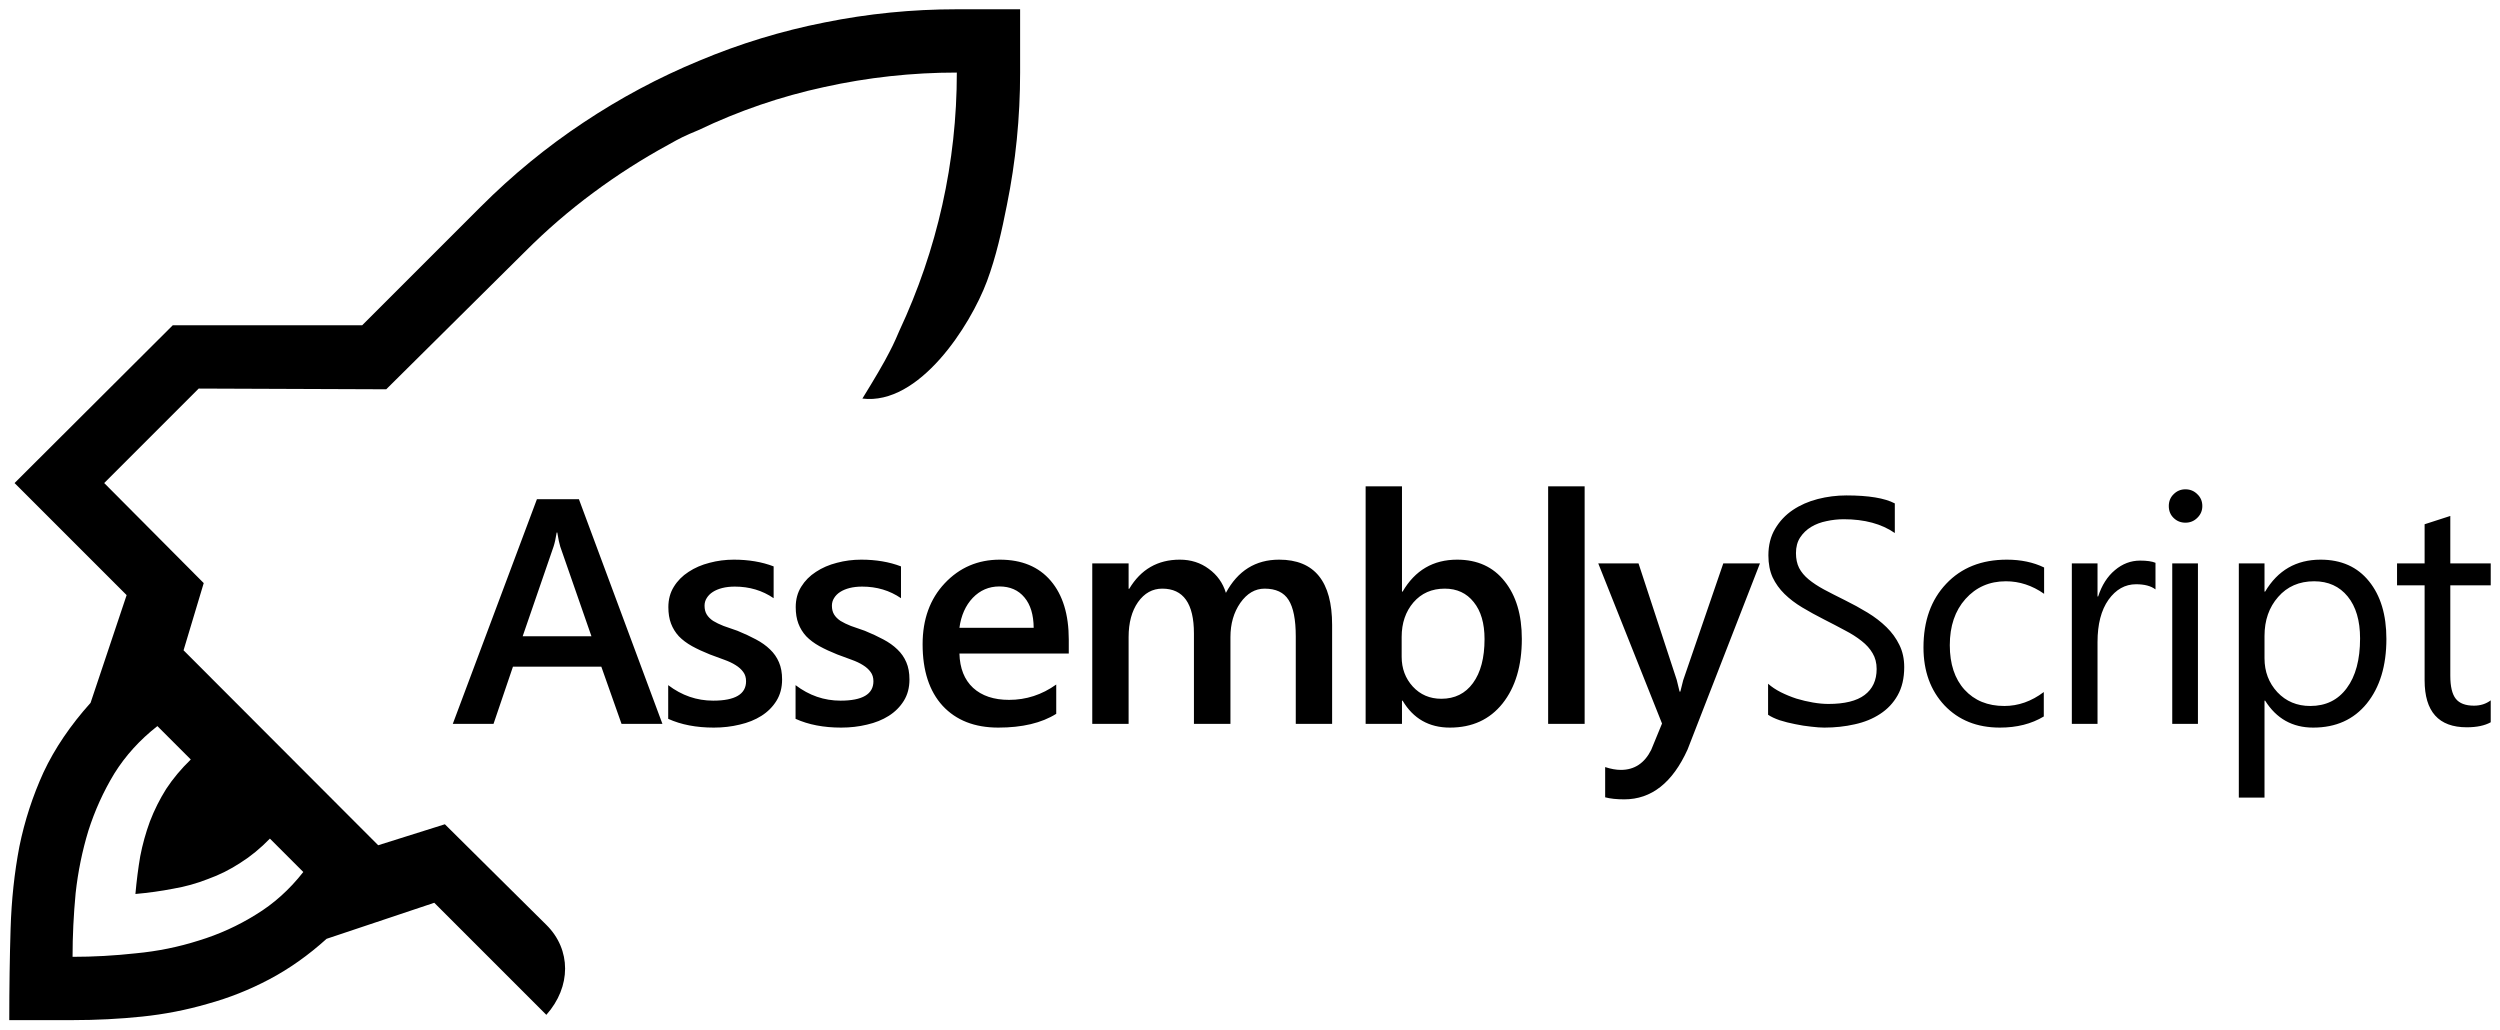
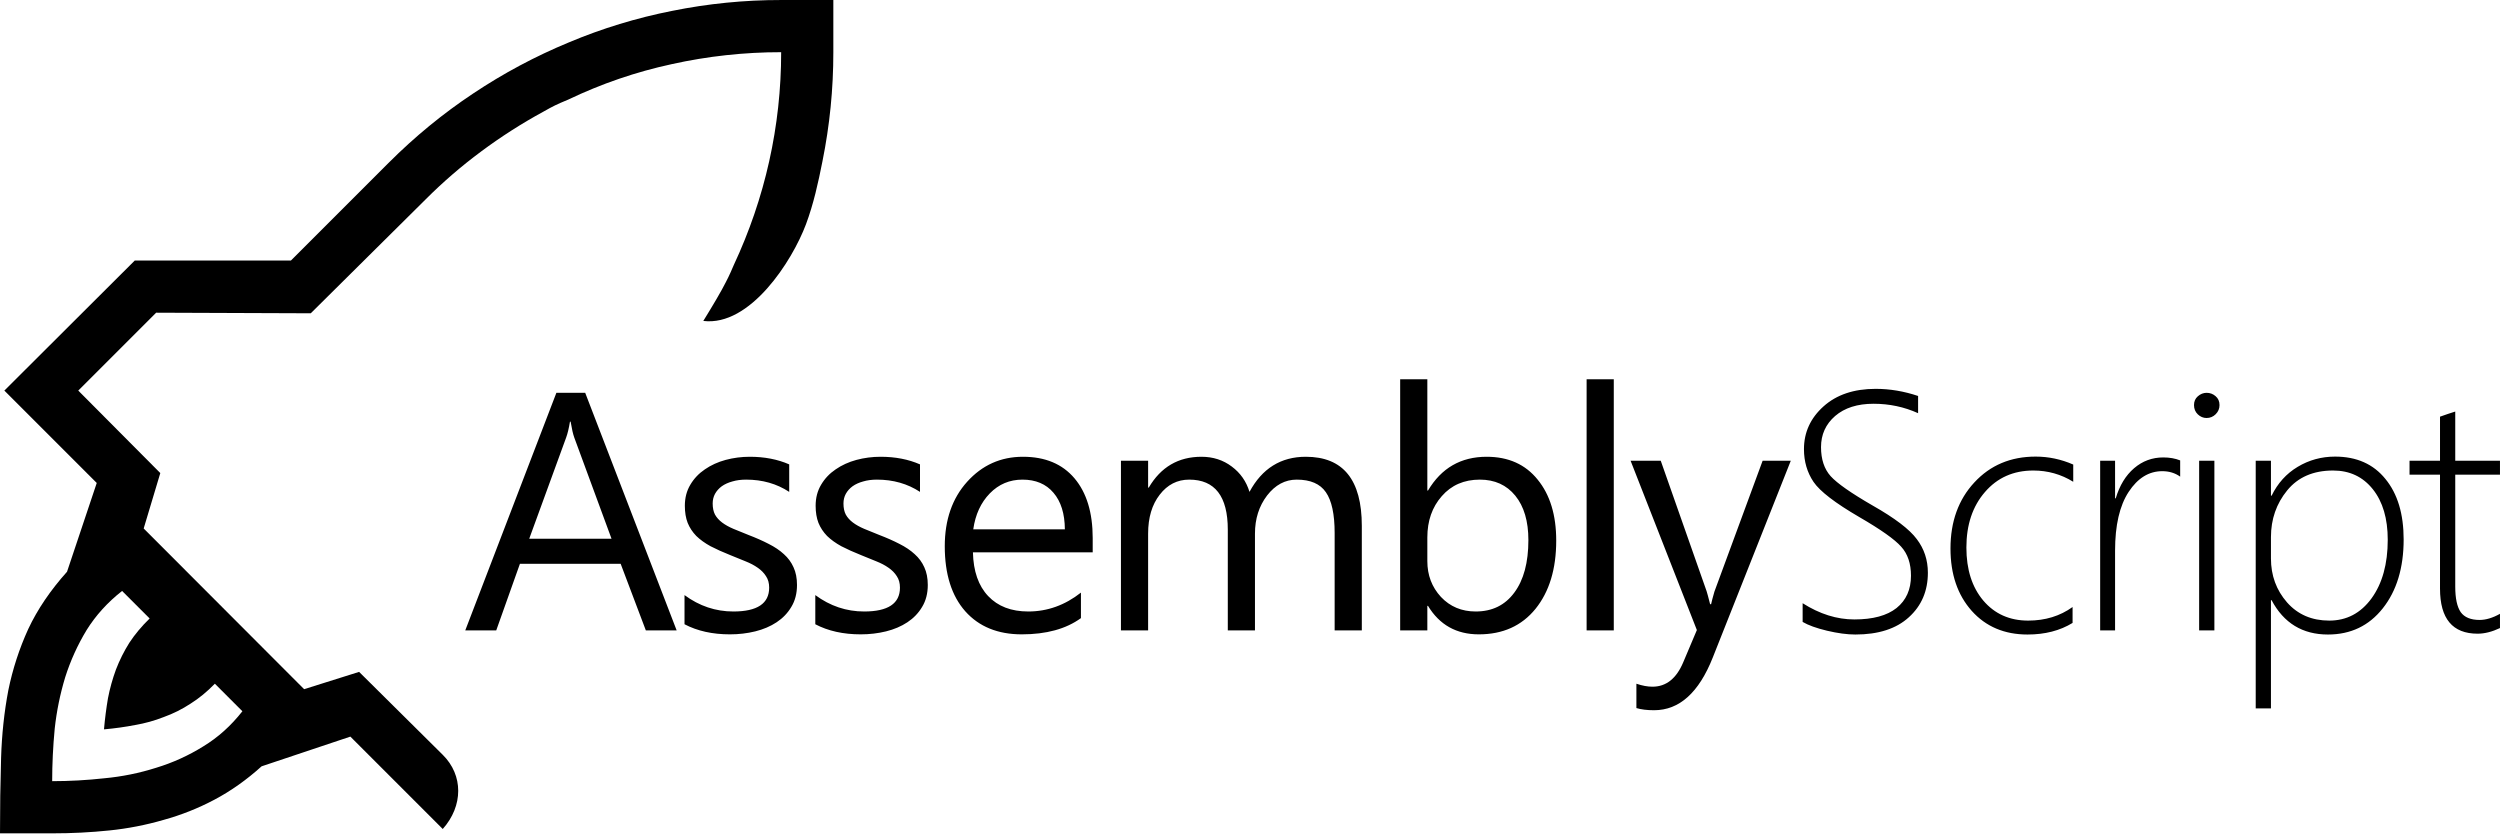
- <svg xmlns="http://www.w3.org/2000/svg" viewBox="0 0 1347.693 554.922">
-   <path d="M515.805 5c-24.166 0-47.936 2.369-71.313 7.107a347.324 347.324 0 00-67.523 20.614c-21.797 9.003-42.648 20.136-62.55 33.404-19.743 13.11-38.142 28.195-55.2 45.254l-63.97 63.969H93.134l-85.29 85.054 60.414 60.416-19.428 58.045c-10.898 12.162-19.347 24.64-25.35 37.434-5.844 12.794-10.188 26.141-13.03 40.04-2.686 14.058-4.265 28.827-4.74 44.306-.473 15.479-.71 31.905-.71 49.279h34.117c12.794 0 25.272-.633 37.434-1.897 12.162-1.263 23.928-3.552 35.3-6.869 11.53-3.159 22.666-7.581 33.407-13.267 10.74-5.686 21.008-12.952 30.8-21.797l58.046-19.428 60.416 60.414c13.48-15.157 13.48-35.157.025-48.48l-54.723-54.258-35.955 11.312L98.951 350.568l10.871-36.228-53.646-53.938 50.937-50.937 101.098.39 75.174-74.548a323.654 323.654 0 0136.248-31.274 342.878 342.878 0 0140.752-26.06c6.437-3.633 8.437-4.633 16.11-7.819 21.796-10.424 44.383-18.164 67.759-23.218a329.909 329.909 0 0171.55-7.819c0 24.166-2.605 47.936-7.818 71.313-5.212 23.376-12.952 46.043-23.218 67.998-2.946 6.912-3.946 8.912-7.819 16.11-3.87 7.107-12.056 20.323-12.056 20.323 30.619 3.755 58.106-39.095 67.148-63.24 4.952-13.286 8.014-27.203 10.773-41.191 4.739-23.377 7.108-47.147 7.108-71.313V5zM84.844 391.42l18.006 18.006c-5.213 5.054-9.635 10.347-13.268 15.875a100.964 100.964 0 00-8.768 17.531 121.207 121.207 0 00-5.21 18.717c-1.106 6.476-1.976 13.27-2.608 20.377 7.108-.632 13.9-1.58 20.375-2.844a93.863 93.863 0 0018.719-5.213 82.698 82.698 0 0017.531-8.765c5.528-3.475 10.819-7.82 15.873-13.032l18.008 18.006c-7.424 9.477-15.953 17.138-25.588 22.983a129.078 129.078 0 01-30.8 13.978c-10.9 3.475-22.191 5.766-33.88 6.871-11.53 1.264-22.902 1.895-34.117 1.895 0-11.215.553-22.666 1.658-34.354 1.264-11.53 3.555-22.744 6.871-33.642 3.475-10.899 8.135-21.166 13.979-30.801 6.002-9.635 13.742-18.165 23.219-25.588z" />
-   <path d="M357.091 390.206H335.05l-10.894-30.826h-47.632l-10.472 30.826h-21.958L289.445 269.1h22.633zm-38.257-47.21l-16.806-48.307q-.76-2.364-1.605-7.6h-.337q-.76 4.813-1.69 7.6l-16.637 48.308zm41.378 44.507v-18.157q10.98 8.36 24.238 8.36 17.735 0 17.735-10.471 0-2.956-1.52-4.983-1.52-2.112-4.138-3.716-2.533-1.605-6.08-2.872-3.463-1.266-7.77-2.87-5.32-2.112-9.628-4.477-4.222-2.365-7.094-5.32-2.787-3.04-4.223-6.841-1.435-3.8-1.435-8.868 0-6.25 2.956-10.979 2.955-4.813 7.938-8.023 4.983-3.293 11.317-4.898 6.334-1.689 13.09-1.689 11.992 0 21.451 3.631v17.144q-9.12-6.25-20.944-6.25-3.716 0-6.756.761-2.956.76-5.068 2.111-2.11 1.352-3.293 3.294-1.183 1.858-1.183 4.138 0 2.787 1.183 4.73 1.182 1.942 3.462 3.462 2.365 1.436 5.574 2.703 3.294 1.182 7.517 2.618 5.573 2.28 9.965 4.645 4.476 2.364 7.6 5.405 3.126 2.955 4.815 6.925 1.689 3.885 1.689 9.29 0 6.587-3.04 11.485-3.041 4.898-8.108 8.108-5.067 3.209-11.74 4.729-6.586 1.605-13.934 1.605-14.188 0-24.576-4.73zm68.657 0v-18.157q10.979 8.36 24.238 8.36 17.735 0 17.735-10.471 0-2.956-1.52-4.983-1.52-2.112-4.138-3.716-2.534-1.605-6.081-2.872-3.463-1.266-7.77-2.87-5.32-2.112-9.627-4.477-4.223-2.365-7.094-5.32-2.787-3.04-4.223-6.841-1.436-3.8-1.436-8.868 0-6.25 2.956-10.979 2.956-4.813 7.939-8.023 4.982-3.293 11.316-4.898 6.334-1.689 13.09-1.689 11.993 0 21.452 3.631v17.144q-9.121-6.25-20.945-6.25-3.716 0-6.756.761-2.956.76-5.067 2.111-2.111 1.352-3.294 3.294-1.182 1.858-1.182 4.138 0 2.787 1.182 4.73 1.183 1.942 3.463 3.462 2.364 1.436 5.574 2.703 3.293 1.182 7.516 2.618 5.574 2.28 9.965 4.645 4.476 2.364 7.601 5.405 3.125 2.955 4.814 6.925 1.69 3.885 1.69 9.29 0 6.587-3.041 11.485-3.04 4.898-8.108 8.108-5.067 3.209-11.739 4.729-6.587 1.605-13.934 1.605-14.188 0-24.576-4.73zm147.282-35.217h-58.948q.338 11.993 7.347 18.496 7.094 6.502 19.424 6.502 13.85 0 25.42-8.276v15.793q-11.823 7.432-31.247 7.432-19.086 0-29.98-11.74-10.81-11.823-10.81-33.19 0-20.184 11.907-32.852 11.993-12.752 29.728-12.752t27.447 11.401q9.712 11.401 9.712 31.67zm-18.917-13.85q-.085-10.557-4.983-16.384-4.898-5.912-13.513-5.912-8.445 0-14.357 6.166-5.827 6.165-7.178 16.13zm160.879 51.77H698.52V343.08q0-13.597-3.885-19.678-3.8-6.08-12.922-6.08-7.685 0-13.09 7.685-5.32 7.685-5.32 18.41v46.788h-19.678v-48.73q0-24.153-17.06-24.153-7.938 0-13.09 7.263-5.067 7.263-5.067 18.833v46.787h-19.593v-86.48h19.593v13.681h.338q9.374-15.708 27.278-15.708 8.952 0 15.624 4.983 6.756 4.898 9.206 12.921 9.627-17.904 28.714-17.904 28.545 0 28.545 35.217zm38-12.499h-.338v12.499h-19.593V262.175h19.593v56.752h.338q10.05-17.228 29.39-17.228 16.383 0 25.589 11.654 9.29 11.57 9.29 31.08 0 21.704-10.388 34.794-10.388 13.006-28.376 13.006-16.891 0-25.505-14.526zm-.507-34.373v10.726q0 9.459 5.996 16.046 6.08 6.587 15.37 6.587 10.895 0 17.06-8.445 6.25-8.53 6.25-23.731 0-12.753-5.828-19.931-5.742-7.263-15.623-7.263-10.473 0-16.891 7.432-6.334 7.432-6.334 18.58zm98.637 46.872h-19.677V262.175h19.677zm94.499-86.48l-39.017 100.33q-12.161 26.856-34.119 26.856-6.165 0-10.303-1.098v-16.3q4.645 1.52 8.445 1.52 10.979 0 16.384-10.81l5.827-14.187-34.372-86.311h21.704l20.607 62.833q.338 1.182 1.52 6.25h.422q.423-1.943 1.52-6.081l21.62-63.002zM953.13 385.307v-16.721q2.872 2.533 6.84 4.56 4.055 2.027 8.446 3.463 4.476 1.351 8.952 2.111 4.476.76 8.277.76 13.09 0 19.508-4.814 6.503-4.898 6.503-14.019 0-4.898-2.196-8.53-2.111-3.631-5.911-6.587-3.8-3.04-9.037-5.743-5.152-2.787-11.148-5.827-6.334-3.21-11.823-6.503-5.49-3.294-9.543-7.263-4.054-3.97-6.419-8.952-2.28-5.067-2.28-11.823 0-8.277 3.632-14.357 3.631-6.165 9.543-10.135 5.911-3.969 13.428-5.911 7.6-1.943 15.455-1.943 17.904 0 26.096 4.307v15.962q-10.726-7.432-27.532-7.432-4.645 0-9.29 1.014-4.645.929-8.276 3.124-3.632 2.196-5.912 5.659-2.28 3.462-2.28 8.445 0 4.645 1.689 8.023 1.773 3.378 5.151 6.165 3.379 2.787 8.192 5.405 4.899 2.618 11.233 5.743 6.503 3.21 12.33 6.756 5.827 3.547 10.219 7.854 4.391 4.307 6.925 9.543 2.618 5.237 2.618 11.993 0 8.952-3.547 15.201-3.463 6.165-9.459 10.05-5.912 3.885-13.681 5.574-7.77 1.774-16.384 1.774-2.872 0-7.094-.507-4.223-.422-8.614-1.351-4.392-.845-8.361-2.112-3.885-1.35-6.25-2.956zm148.634.929q-9.966 5.997-23.647 5.997-18.495 0-29.897-11.993-11.316-12.076-11.316-31.247 0-21.367 12.245-34.288 12.246-13.006 32.684-13.006 11.4 0 20.1 4.223v14.188q-9.628-6.756-20.607-6.756-13.26 0-21.789 9.543-8.445 9.458-8.445 24.913 0 15.202 7.938 23.985 8.023 8.783 21.451 8.783 11.317 0 21.283-7.516zm60.211-68.491q-3.632-2.787-10.472-2.787-8.868 0-14.864 8.36-5.912 8.362-5.912 22.803v44.085h-13.85v-86.48h13.85v17.82h.338q2.956-9.121 9.036-14.189 6.081-5.151 13.597-5.151 5.405 0 8.277 1.182zm16.126-35.977q-3.715 0-6.334-2.534-2.618-2.533-2.618-6.418 0-3.885 2.619-6.418 2.618-2.618 6.333-2.618 3.8 0 6.419 2.618 2.702 2.533 2.702 6.418 0 3.716-2.702 6.334-2.618 2.618-6.418 2.618zm6.757 108.438h-13.85v-86.48h13.85zm36.226-12.499h-.338v52.276h-13.85V303.726h13.85v15.201h.338q10.219-17.228 29.897-17.228 16.721 0 26.096 11.654 9.374 11.57 9.374 31.08 0 21.704-10.557 34.794-10.556 13.006-28.883 13.006-16.806 0-25.927-14.526zm-.338-34.88v12.077q0 10.726 6.926 18.242 7.01 7.432 17.735 7.432 12.583 0 19.677-9.628 7.179-9.627 7.179-26.771 0-14.442-6.672-22.634-6.672-8.191-18.073-8.191-12.077 0-19.424 8.445-7.348 8.36-7.348 21.029zm121.947 46.534q-4.898 2.703-12.921 2.703-22.718 0-22.718-25.336v-51.179h-14.864v-11.823h14.864v-21.113l13.85-4.476v25.589h21.789v11.823h-21.79v48.73q0 8.698 2.957 12.414 2.956 3.716 9.796 3.716 5.236 0 9.037-2.871z" />
+ <svg xmlns="http://www.w3.org/2000/svg" viewBox="0 0 768 256">
+   <path d="M239.972.004a168.23 168.23 0 00-33.502 3.339 163.17 163.17 0 00-31.722 9.684 169.571 169.571 0 00-29.385 15.693c-9.275 6.159-17.919 13.246-25.933 21.26L89.378 80.032H41.405L1.336 119.99l28.382 28.383-9.127 27.269c-5.12 5.713-9.089 11.576-11.909 17.586a87.137 87.137 0 00-6.121 18.81C1.299 218.644.557 225.582.334 232.854A759.765 759.765 0 000 256.004h16.028c6.01 0 11.873-.297 17.586-.891a93.642 93.642 0 0016.584-3.227 76.878 76.878 0 0015.694-6.233c5.046-2.671 9.87-6.085 14.47-10.24l27.27-9.127 28.382 28.382c6.333-7.12 6.333-16.517.012-22.776l-25.708-25.49-16.892 5.315-49.288-49.368 5.107-17.02-25.203-25.34 23.93-23.929 47.495.183 35.316-35.022a152.05 152.05 0 0117.03-14.692 161.081 161.081 0 0119.144-12.243c3.024-1.707 3.964-2.176 7.569-3.673 10.24-4.897 20.85-8.533 31.832-10.908a154.989 154.989 0 0133.614-3.673c0 11.353-1.224 22.52-3.673 33.502-2.448 10.982-6.085 21.63-10.908 31.945-1.384 3.247-1.853 4.187-3.673 7.568-1.818 3.34-5.664 9.548-5.664 9.548 14.385 1.764 27.298-18.366 31.546-29.71 2.326-6.241 3.765-12.78 5.061-19.35a168.234 168.234 0 003.34-33.503V.004zM37.51 181.541l8.46 8.46c-2.45 2.373-4.527 4.86-6.234 7.457a47.432 47.432 0 00-4.119 8.236 56.942 56.942 0 00-2.447 8.793c-.52 3.042-.929 6.234-1.226 9.573 3.34-.297 6.53-.742 9.572-1.336a44.096 44.096 0 008.794-2.45 38.85 38.85 0 008.236-4.117c2.597-1.632 5.083-3.674 7.457-6.122l8.46 8.459c-3.487 4.452-7.494 8.051-12.02 10.797a60.64 60.64 0 01-14.47 6.567 75.691 75.691 0 01-15.917 3.228 146.96 146.96 0 01-16.028.89c0-5.269.26-10.648.78-16.14a86.584 86.584 0 013.227-15.804 67.096 67.096 0 016.567-14.47c2.82-4.526 6.456-8.534 10.908-12.021z" />
+   <path d="M207.866 193.652H198.4l-7.735-20.458h-30.942l-7.277 20.458h-9.517l27.99-72.977h8.855zm-20-28.143l-11.45-31.094q-.56-1.526-1.12-4.885h-.204q-.509 3.104-1.17 4.885l-11.349 31.094zm22.417 26.26v-8.957q6.82 5.038 15.013 5.038 10.992 0 10.992-7.328 0-2.087-.967-3.511-.916-1.476-2.544-2.596-1.578-1.12-3.766-1.985-2.138-.916-4.631-1.883-3.46-1.374-6.107-2.748-2.596-1.425-4.377-3.155-1.73-1.781-2.646-4.02-.865-2.24-.865-5.242 0-3.664 1.68-6.463 1.679-2.85 4.478-4.733 2.799-1.934 6.36-2.9 3.614-.967 7.43-.967 6.77 0 12.113 2.34v8.448q-5.75-3.766-13.232-3.766-2.34 0-4.224.56-1.883.51-3.257 1.476-1.323.967-2.086 2.341-.713 1.323-.713 2.952 0 2.035.713 3.41.763 1.373 2.188 2.442 1.425 1.069 3.46 1.934 2.036.865 4.632 1.883 3.46 1.323 6.208 2.748 2.749 1.374 4.682 3.155 1.934 1.73 2.952 4.02 1.069 2.29 1.069 5.446 0 3.867-1.73 6.717-1.68 2.85-4.53 4.733-2.85 1.883-6.565 2.8-3.715.915-7.786.915-8.04 0-13.944-3.104zm40.178 0v-8.957q6.82 5.038 15.013 5.038 10.992 0 10.992-7.328 0-2.087-.967-3.511-.916-1.476-2.544-2.596-1.578-1.12-3.766-1.985-2.137-.916-4.631-1.883-3.46-1.374-6.107-2.748-2.595-1.425-4.376-3.155-1.73-1.781-2.647-4.02-.865-2.24-.865-5.242 0-3.664 1.68-6.463 1.679-2.85 4.478-4.733 2.799-1.934 6.361-2.9 3.613-.967 7.43-.967 6.769 0 12.112 2.34v8.448q-5.75-3.766-13.231-3.766-2.341 0-4.224.56-1.883.51-3.257 1.476-1.324.967-2.087 2.341-.712 1.323-.712 2.952 0 2.035.712 3.41.763 1.373 2.188 2.442 1.425 1.069 3.461 1.934 2.036.865 4.631 1.883 3.46 1.323 6.209 2.748 2.748 1.374 4.682 3.155 1.933 1.73 2.951 4.02 1.069 2.29 1.069 5.446 0 3.867-1.73 6.717-1.68 2.85-4.53 4.733-2.85 1.883-6.565 2.8-3.715.915-7.786.915-8.04 0-13.944-3.104zm85.216-22.087h-36.793q.203 8.703 4.682 13.435 4.478 4.733 12.315 4.733 8.804 0 16.183-5.801v7.837q-6.87 4.987-18.168 4.987-11.043 0-17.353-7.074-6.31-7.124-6.31-20 0-12.162 6.87-19.796 6.92-7.684 17.15-7.684 10.229 0 15.827 6.615 5.597 6.616 5.597 18.372zm-8.55-7.073q-.05-7.227-3.51-11.247-3.41-4.02-9.517-4.02-5.903 0-10.025 4.223-4.123 4.224-5.09 11.044zm91.223 31.043h-8.347v-29.924q0-8.651-2.697-12.519-2.646-3.868-8.957-3.868-5.343 0-9.11 4.886-3.714 4.885-3.714 11.705v29.72h-8.346V162.71q0-15.369-11.858-15.369-5.496 0-9.058 4.631-3.562 4.58-3.562 11.96v29.72h-8.346V141.54h8.346v8.244h.203q5.547-9.465 16.183-9.465 5.344 0 9.313 3.002 3.97 2.952 5.445 7.786 5.802-10.788 17.303-10.788 17.201 0 17.201 21.22zm20.33-7.532h-.203v7.532h-8.346v-77.15h8.346V150.7h.203q6.158-10.381 18.015-10.381 10.026 0 15.675 7.022 5.7 6.972 5.7 18.728 0 13.079-6.362 20.967-6.361 7.837-17.405 7.837-10.33 0-15.623-8.753zm-.203-21.018v7.278q0 6.463 4.173 10.992 4.223 4.478 10.687 4.478 7.582 0 11.857-5.801 4.326-5.802 4.326-16.133 0-8.702-4.02-13.638-4.021-4.937-10.891-4.937-7.278 0-11.705 5.09-4.427 5.038-4.427 12.671zm57.277 28.55h-8.346v-77.15h8.346zm54.376-52.112l-23.969 60.458q-6.412 16.183-18.015 16.183-3.257 0-5.445-.662v-7.48q2.697.915 4.936.915 6.31 0 9.466-7.531l4.173-9.873-20.357-52.01h9.263l14.096 40.102q.255.763 1.069 3.969h.305q.255-1.221 1.018-3.868l14.81-40.203zM553.77 191.056v-5.75q7.837 4.987 15.877 4.987 8.55 0 12.977-3.511 4.428-3.563 4.428-9.924 0-5.598-3.003-8.906-2.951-3.359-12.875-9.11-11.094-6.462-14.046-10.788-2.951-4.377-2.951-10.076 0-7.736 6.005-13.13 6.005-5.394 16.03-5.394 6.514 0 13.028 2.188v5.292q-6.412-2.9-13.69-2.9-7.43 0-11.806 3.766-4.326 3.765-4.326 9.567 0 5.598 2.952 8.906 3.002 3.308 12.875 9.007 10.23 5.802 13.588 10.331 3.41 4.478 3.41 10.33 0 8.398-5.853 13.69-5.801 5.293-16.437 5.293-3.766 0-8.703-1.17-4.885-1.171-7.48-2.698zm82.926.306q-5.802 3.562-13.843 3.562-10.636 0-17.15-7.277-6.514-7.329-6.514-19.135 0-12.417 7.329-20.305 7.328-7.94 18.829-7.94 5.954 0 11.552 2.443v5.293q-5.598-3.46-12.265-3.46-9.16 0-14.86 6.615-5.7 6.565-5.7 17.049 0 10.127 5.192 16.284 5.241 6.158 13.79 6.158 7.838 0 13.64-4.173zm33.054-44.937q-2.342-1.679-5.497-1.679-6.158 0-10.33 6.361-4.174 6.362-4.174 18.066v24.479h-4.58V141.54h4.58v11.552h.204q1.78-5.954 5.649-9.262 3.867-3.308 8.956-3.308 2.901 0 5.191.916zm8.116-18.015q-1.526 0-2.697-1.12-1.17-1.119-1.17-2.85 0-1.679 1.17-2.696 1.221-1.07 2.697-1.07 1.578 0 2.748 1.019 1.222 1.018 1.222 2.748 0 1.628-1.17 2.799-1.171 1.17-2.8 1.17zm-2.29 65.242V141.54h4.682v52.112zm22.265-9.262h-.204v33.231h-4.681V141.54h4.681v10.738h.204q2.799-5.75 7.99-8.855 5.242-3.155 11.501-3.155 9.924 0 15.47 6.87 5.599 6.82 5.599 18.575 0 13.079-6.413 21.17-6.36 8.041-16.844 8.041-11.705 0-17.303-10.534zm-.204-19.39v6.565q0 7.837 4.937 13.486 4.936 5.598 12.977 5.598 7.99 0 12.977-6.82 4.987-6.87 4.987-18.014 0-9.771-4.58-15.522-4.58-5.75-12.214-5.75-9.109 0-14.096 6.106-4.988 6.107-4.988 14.351zm70.357 27.94q-3.664 1.73-6.87 1.73-11.553 0-11.553-13.843v-35.012h-9.363v-4.275h9.363v-13.537q1.12-.407 2.341-.814 1.222-.356 2.341-.763v15.114h13.74v4.275h-13.74v34.402q0 5.394 1.68 7.837 1.73 2.392 5.801 2.392 2.9 0 6.26-1.883z" />
</svg>
